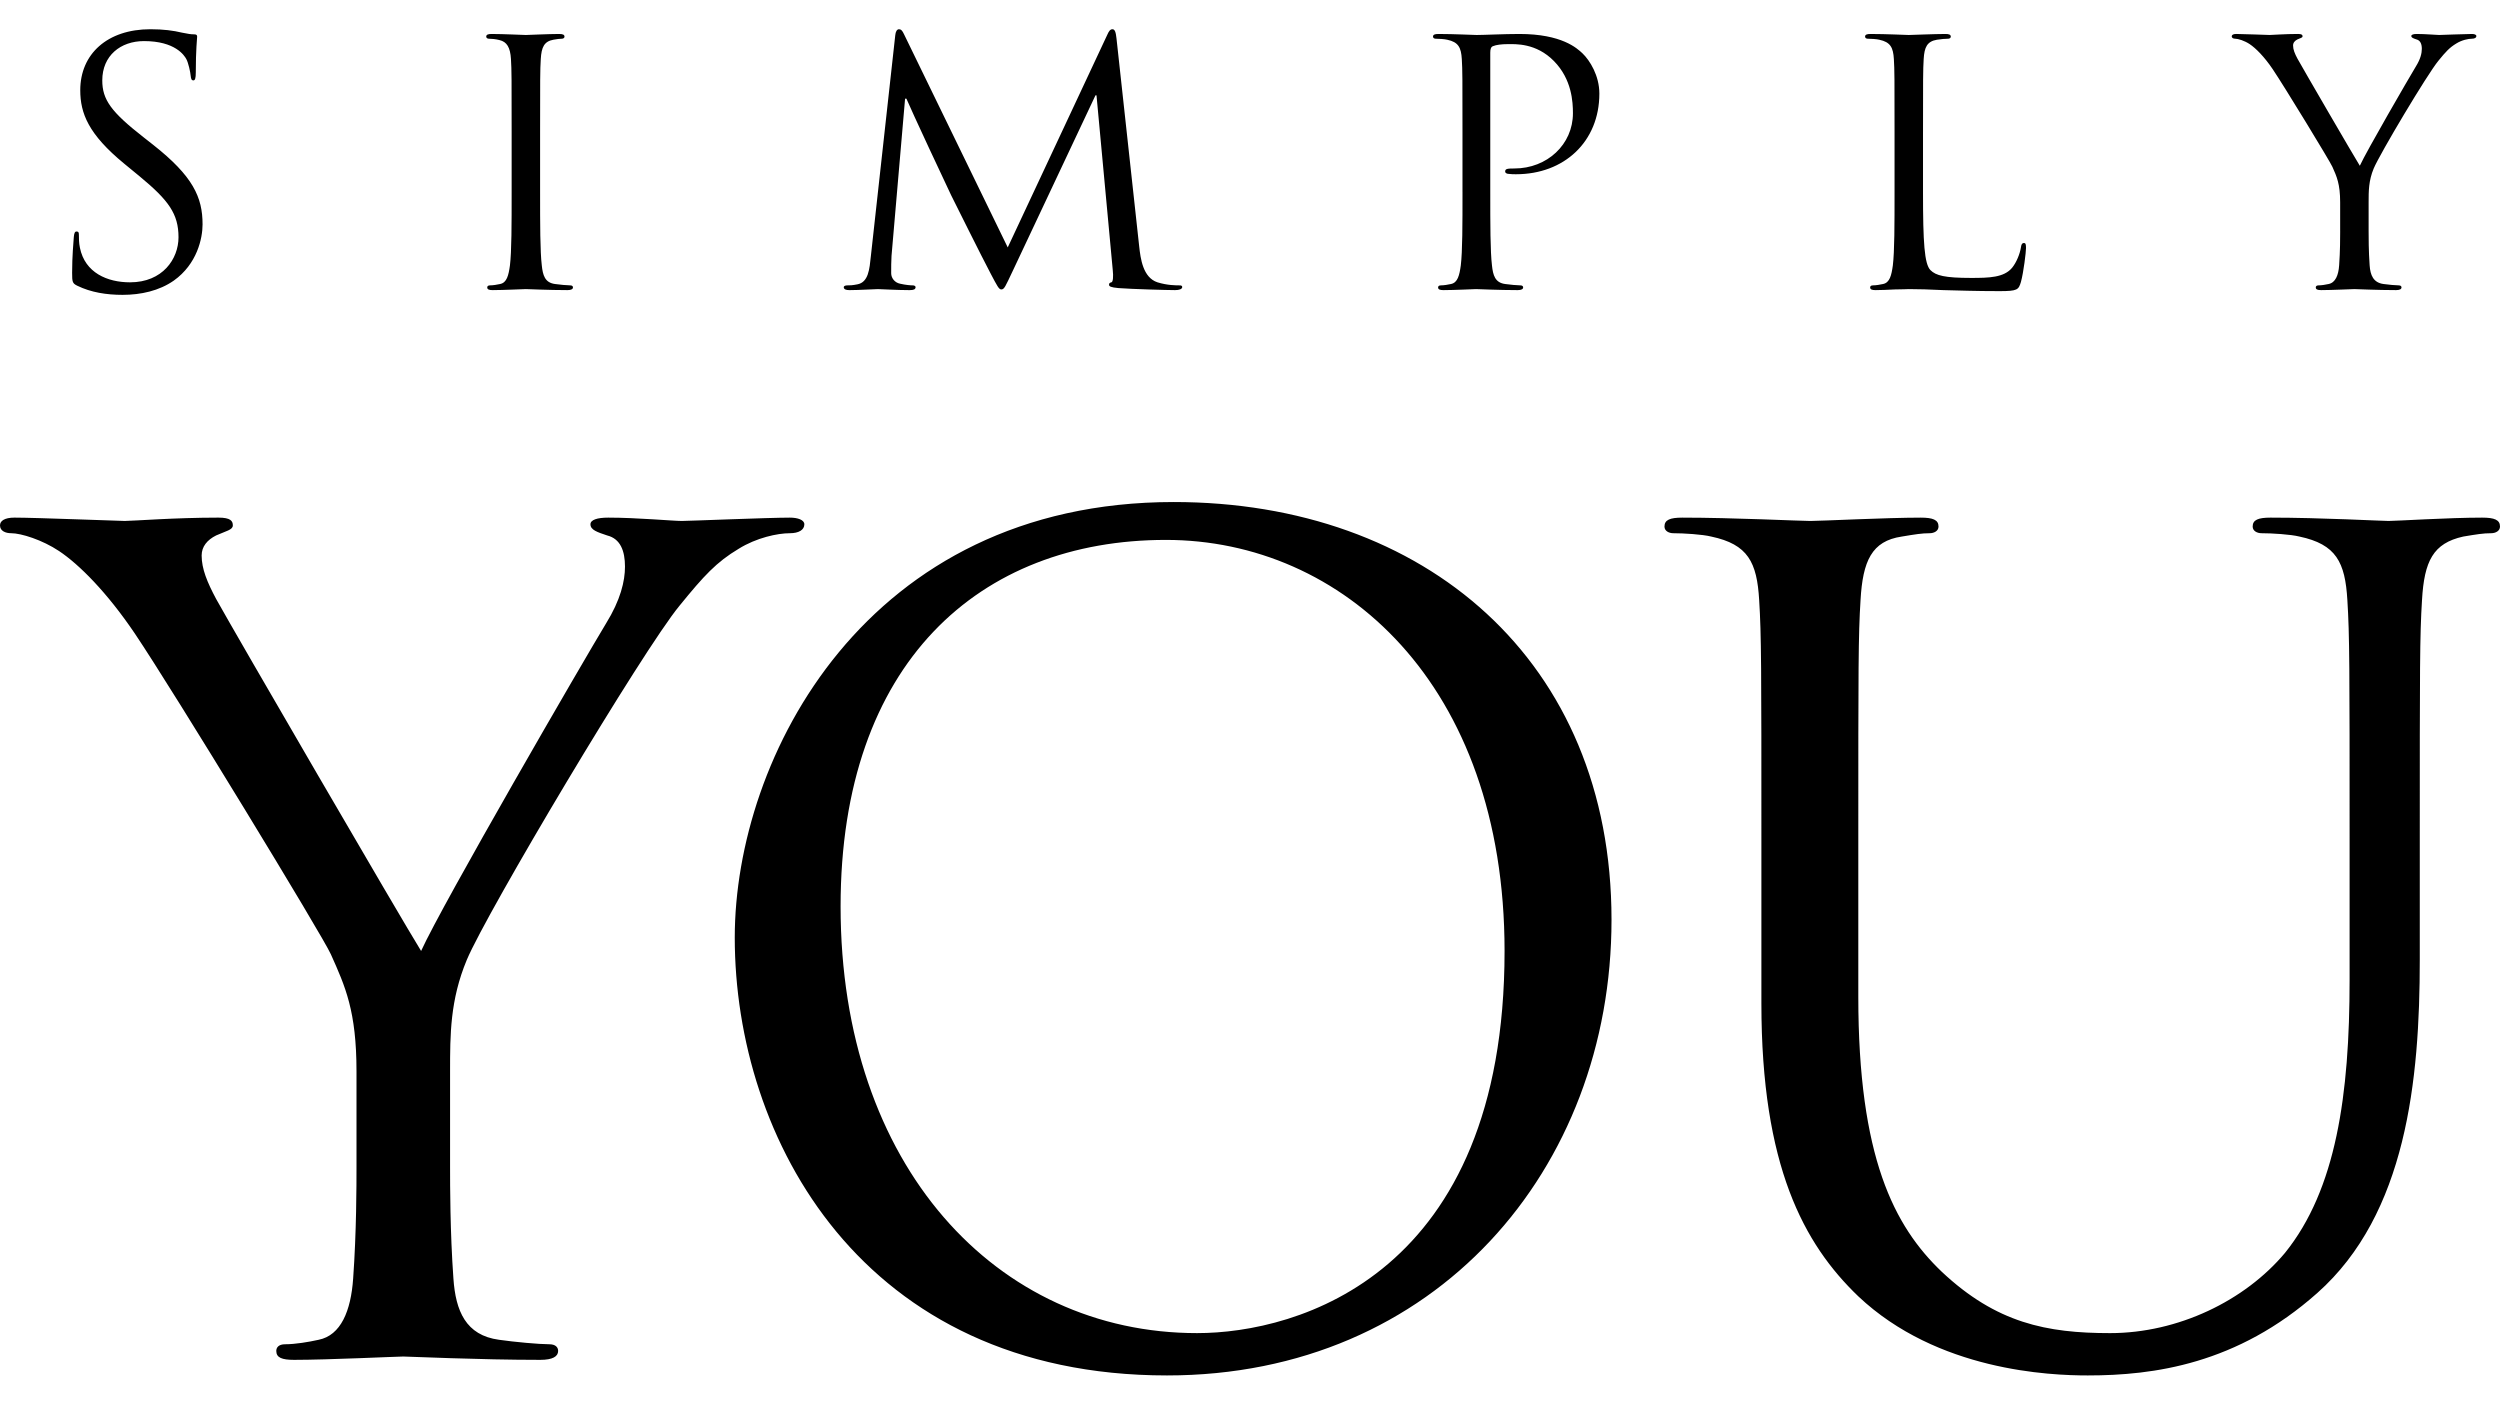
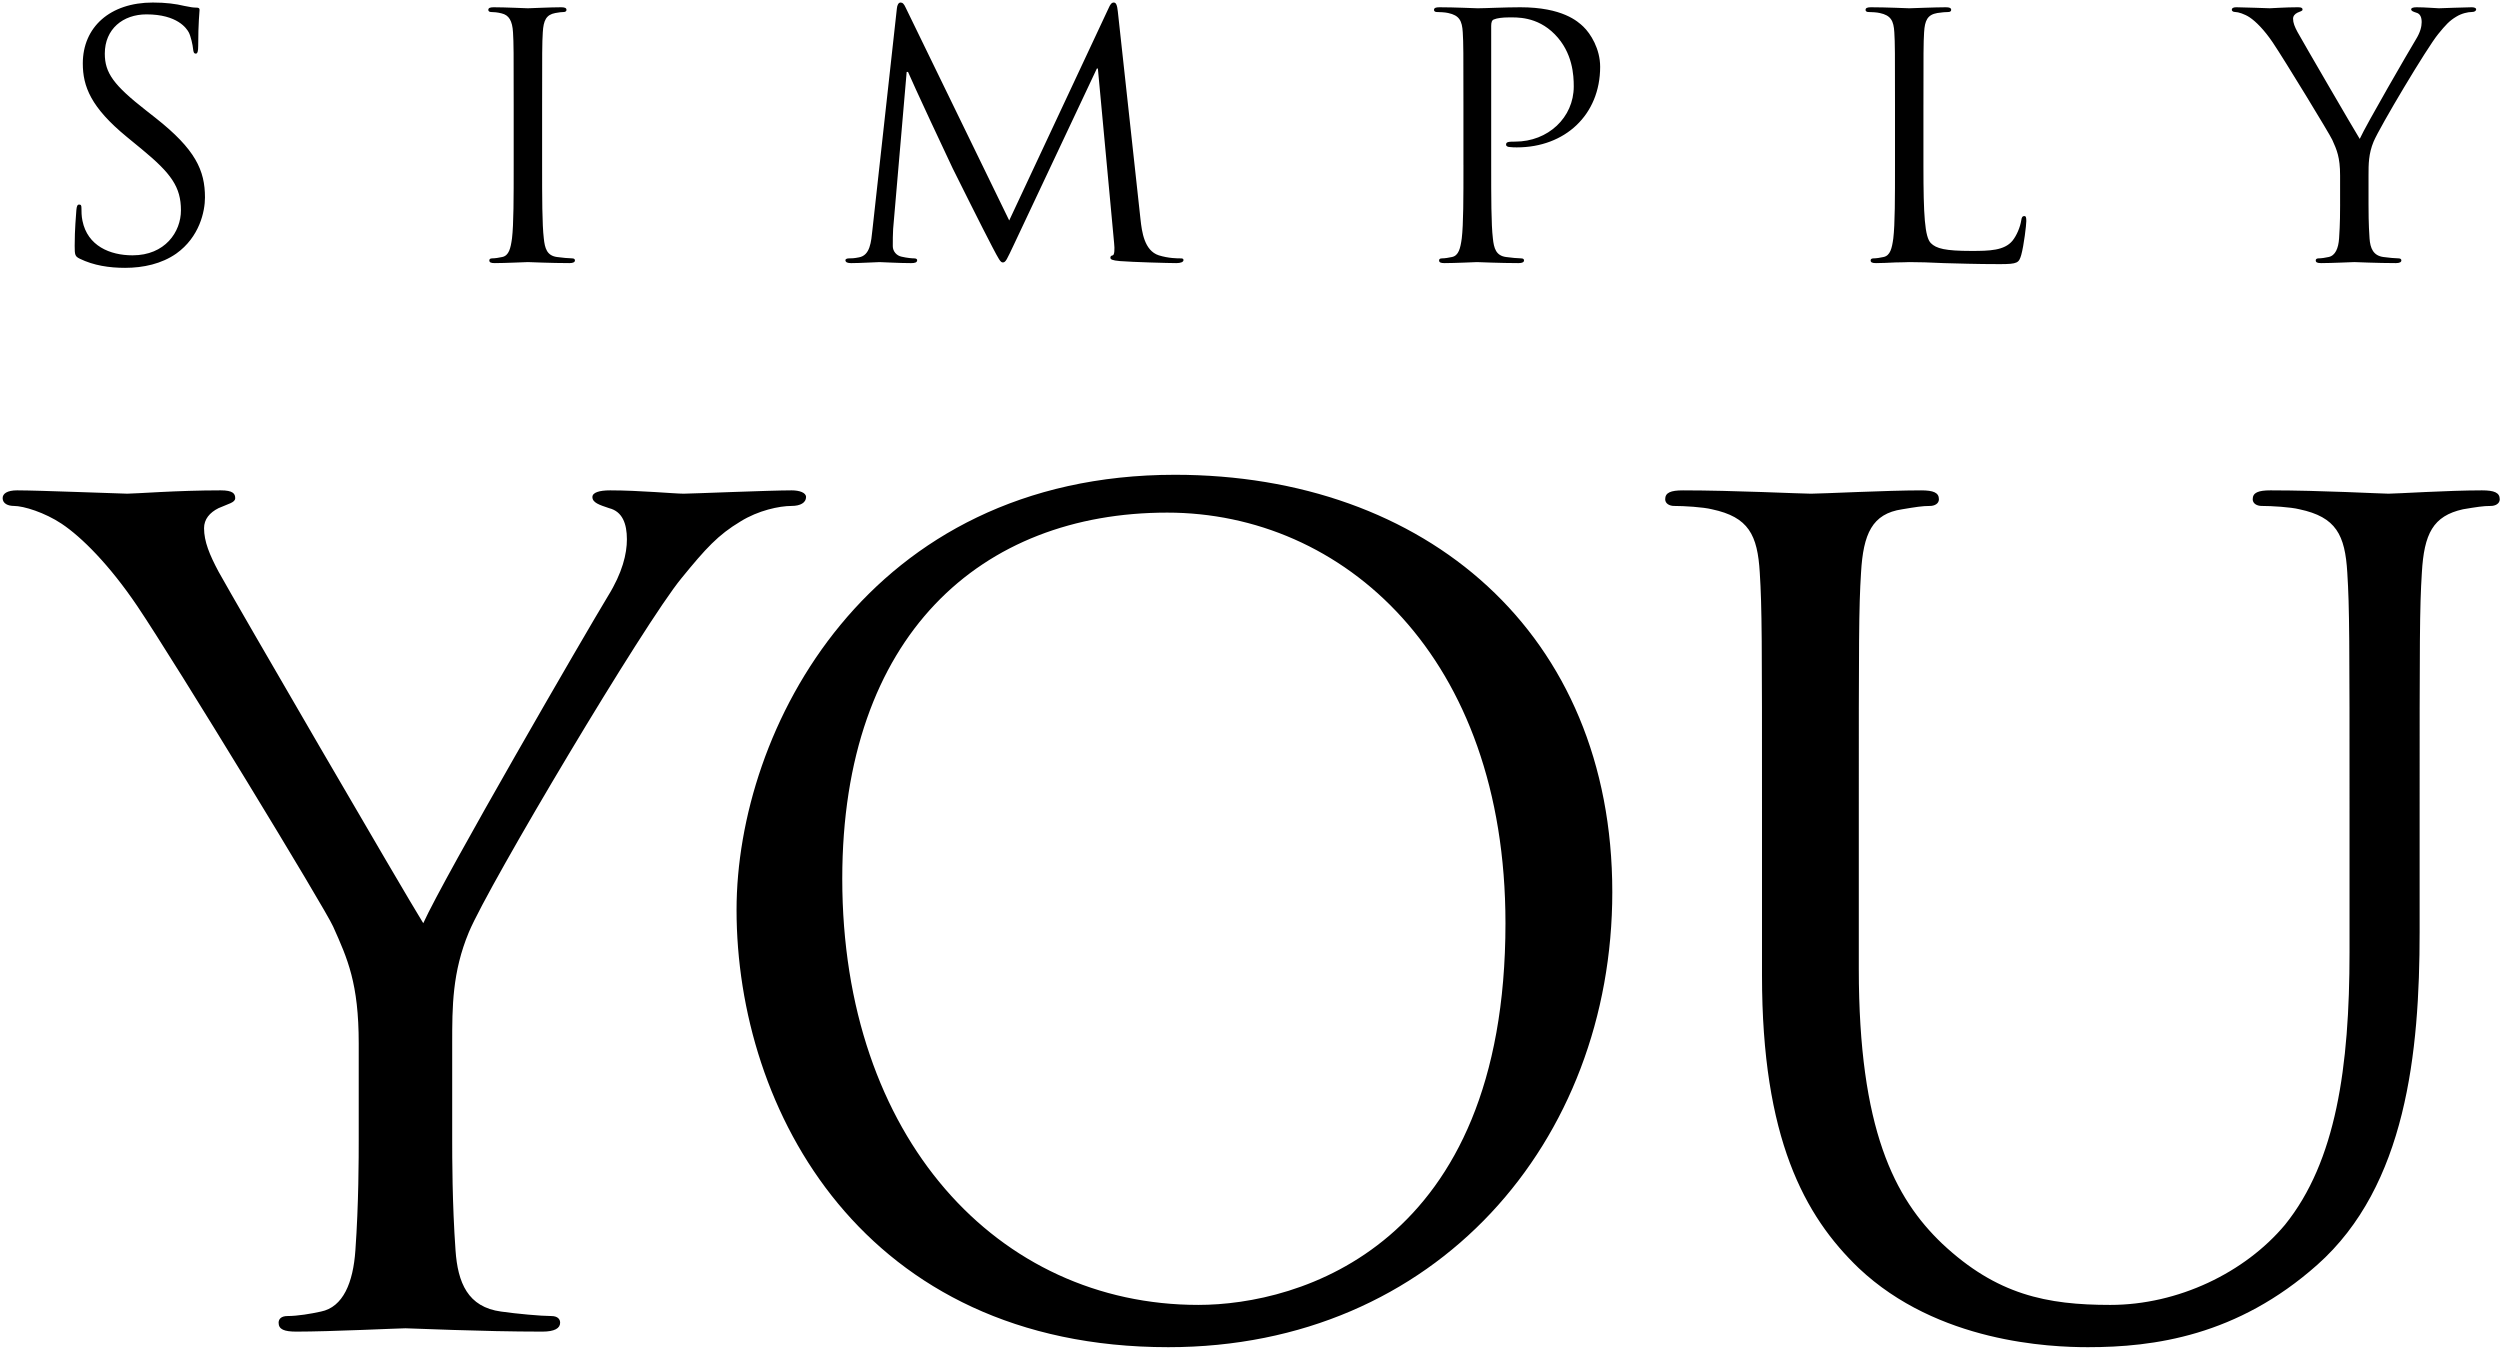
- <svg xmlns="http://www.w3.org/2000/svg" version="1.1" id="Layer_1" x="0px" y="0px" width="426.507px" height="239px" viewBox="86.451 274.445 426.507 239" enable-background="new 86.451 274.445 426.507 239" xml:space="preserve">
-   <rect x="70.601" y="120.965" fill="none" width="473.764" height="438.232" />
-   <g>
-     <path d="M386.949,445.619c0,27.75,7.223,41.055,16.535,49.986c13.494,12.734,32.689,13.494,39.152,13.494   c11.213,0,25.467-1.9,39.15-14.064c15.205-13.494,17.486-36.301,17.486-56.828v-20.336c0-29.648,0-34.972,0.381-41.054   c0.379-6.652,1.898-9.693,7.031-10.833c2.281-0.38,3.422-0.57,4.752-0.57c0.76,0,1.521-0.38,1.521-1.141   c0-1.14-0.951-1.52-3.041-1.52c-5.703,0-14.635,0.569-15.967,0.569c-1.141,0-11.594-0.569-20.146-0.569   c-2.09,0-3.041,0.38-3.041,1.52c0,0.761,0.762,1.141,1.521,1.141c1.711,0,4.941,0.19,6.461,0.57   c6.271,1.33,7.793,4.371,8.174,10.833c0.381,6.082,0.381,11.404,0.381,41.054v23.758c0,19.576-2.281,35.73-11.023,46.564   c-6.844,8.172-18.246,13.686-29.84,13.686c-10.832,0-19.387-1.713-28.699-10.453c-8.172-7.793-14.254-19.578-14.254-46.945v-26.609   c0-29.648,0-34.972,0.381-41.054c0.379-6.652,1.898-10.073,7.031-10.833c2.281-0.38,3.422-0.57,4.752-0.57   c0.76,0,1.52-0.38,1.52-1.141c0-1.14-0.951-1.52-3.041-1.52c-5.701,0-17.105,0.569-18.814,0.569   c-1.713,0-13.305-0.569-21.857-0.569c-2.092,0-3.041,0.38-3.041,1.52c0,0.761,0.76,1.141,1.521,1.141   c1.711,0,4.941,0.19,6.461,0.57c6.271,1.33,7.793,4.371,8.174,10.833c0.379,6.082,0.379,11.404,0.379,41.054V445.619   L386.949,445.619z M229.858,429.083c0-41.621,23.757-62.528,55.497-62.528c30.029,0,57.779,24.519,57.779,70.132   c0,55.309-35.352,65.191-52.458,65.191C256.466,501.878,229.858,473.369,229.858,429.083 M211.803,434.406   c0,34.211,21.667,74.693,73.743,74.693c45.805,0,75.834-35.162,75.834-77.734c0-44.283-31.932-71.272-74.693-71.272   C234.229,360.093,211.803,403.617,211.803,434.406 M147.27,473.558c0,3.041,0,11.023-0.57,19.008   c-0.38,5.512-2.091,9.691-5.892,10.451c-1.711,0.381-3.991,0.762-5.702,0.762c-1.14,0-1.52,0.57-1.52,1.141   c0,1.141,0.95,1.521,3.041,1.521c5.701,0,17.675-0.57,18.626-0.57c0.95,0,12.924,0.57,23.377,0.57c2.091,0,3.041-0.57,3.041-1.521   c0-0.57-0.38-1.141-1.521-1.141c-1.71,0-5.891-0.381-8.552-0.762c-5.702-0.76-7.413-4.939-7.793-10.451   c-0.57-7.984-0.57-15.967-0.57-19.008v-16.344c0-6.271,0-12.164,2.851-19.008c3.421-8.172,30.029-52.836,36.301-60.438   c4.182-5.132,6.272-7.413,10.074-9.693c3.041-1.9,6.652-2.661,8.742-2.661c1.521,0,2.471-0.569,2.471-1.521   c0-0.76-1.14-1.14-2.471-1.14c-3.611,0-17.295,0.569-18.435,0.569c-1.521,0-7.603-0.569-12.544-0.569   c-1.901,0-3.041,0.38-3.041,1.14c0,0.951,1.14,1.331,2.851,1.901c2.28,0.569,3.041,2.66,3.041,5.321   c0,2.471-0.761,5.701-3.232,9.693c-3.801,6.271-27.938,47.896-31.55,55.876c-3.421-5.51-31.93-54.546-34.971-60.058   c-1.52-2.852-2.47-5.132-2.47-7.412c0-1.521,0.95-2.661,2.47-3.421c1.711-0.761,2.851-0.95,2.851-1.712   c0-0.76-0.38-1.329-2.47-1.329c-7.413,0-14.635,0.569-15.966,0.569c-0.95,0-15.204-0.569-18.815-0.569   c-1.711,0-2.471,0.569-2.471,1.329c0,0.951,0.95,1.331,1.9,1.331c1.711,0,5.322,1.141,8.173,3.041   c3.421,2.28,8.173,7.032,12.924,14.064c6.652,9.883,32.12,51.696,33.451,54.737c2.47,5.512,4.371,9.693,4.371,19.957V473.558   L147.27,473.558z" />
-     <path d="M485.691,313.939c0,0.925,0,3.353-0.176,5.78c-0.113,1.677-0.635,2.947-1.791,3.179c-0.52,0.116-1.213,0.232-1.732,0.232   c-0.348,0-0.463,0.173-0.463,0.346c0,0.347,0.289,0.463,0.926,0.463c1.732,0,5.375-0.174,5.664-0.174s3.93,0.174,7.107,0.174   c0.639,0,0.926-0.174,0.926-0.463c0-0.173-0.115-0.346-0.463-0.346c-0.52,0-1.791-0.116-2.602-0.232   c-1.734-0.231-2.254-1.502-2.369-3.179c-0.174-2.428-0.174-4.855-0.174-5.78v-4.971c0-1.907,0-3.699,0.867-5.78   c1.041-2.485,9.133-16.069,11.041-18.381c1.27-1.561,1.906-2.254,3.063-2.948c0.924-0.578,2.023-0.809,2.658-0.809   c0.463,0,0.752-0.173,0.752-0.462c0-0.232-0.348-0.348-0.752-0.348c-1.098,0-5.26,0.173-5.605,0.173   c-0.465,0-2.313-0.173-3.814-0.173c-0.578,0-0.926,0.115-0.926,0.348c0,0.289,0.348,0.403,0.867,0.577   c0.693,0.174,0.926,0.81,0.926,1.618c0,0.752-0.232,1.734-0.984,2.948c-1.156,1.907-8.496,14.566-9.594,16.994   c-1.041-1.677-9.711-16.589-10.635-18.267c-0.465-0.866-0.752-1.56-0.752-2.254c0-0.462,0.287-0.809,0.752-1.04   c0.52-0.231,0.865-0.288,0.865-0.521c0-0.231-0.115-0.404-0.752-0.404c-2.254,0-4.449,0.173-4.854,0.173   c-0.289,0-4.625-0.173-5.723-0.173c-0.521,0-0.752,0.173-0.752,0.404c0,0.289,0.287,0.405,0.576,0.405   c0.521,0,1.619,0.347,2.486,0.925c1.041,0.694,2.486,2.139,3.93,4.277c2.023,3.006,9.771,15.722,10.174,16.646   c0.754,1.676,1.33,2.948,1.33,6.069v4.974H485.691z M414.523,297.004c0-9.018,0-10.636,0.113-12.485   c0.117-2.023,0.578-3.006,2.256-3.295c0.693-0.115,1.502-0.173,1.906-0.173c0.232,0,0.463-0.116,0.463-0.348   c0-0.347-0.289-0.462-0.924-0.462c-1.734,0-5.955,0.173-6.244,0.173s-3.93-0.173-6.529-0.173c-0.637,0-0.926,0.115-0.926,0.462   c0,0.231,0.23,0.348,0.461,0.348c0.521,0,1.504,0.058,1.967,0.173c1.906,0.405,2.369,1.33,2.484,3.295   c0.115,1.85,0.115,3.468,0.115,12.485v10.173c0,5.549,0,10.115-0.289,12.543c-0.23,1.677-0.52,2.947-1.676,3.179   c-0.521,0.116-1.213,0.232-1.734,0.232c-0.346,0-0.461,0.173-0.461,0.346c0,0.347,0.289,0.463,0.924,0.463   c0.867,0,2.139-0.058,3.295-0.116c1.156,0,2.141-0.058,2.369-0.058c1.676,0,3.469,0.058,5.896,0.174   c2.428,0.058,5.434,0.173,9.596,0.173c3.063,0,3.236-0.23,3.641-1.56c0.463-1.678,0.867-5.146,0.867-5.781   c0-0.635-0.057-0.867-0.346-0.867c-0.348,0-0.463,0.289-0.521,0.752c-0.174,1.099-0.752,2.543-1.502,3.468   c-1.389,1.677-3.932,1.734-6.994,1.734c-4.51,0-6.012-0.405-6.938-1.33c-1.039-1.04-1.27-4.739-1.27-13.236V297.004z    M335.957,307.177c0,5.549,0,10.115-0.289,12.543c-0.232,1.677-0.521,2.947-1.678,3.179c-0.52,0.116-1.213,0.232-1.732,0.232   c-0.348,0-0.463,0.173-0.463,0.346c0,0.347,0.289,0.463,0.924,0.463c1.734,0,5.377-0.174,5.549-0.174   c0.289,0,3.934,0.174,7.111,0.174c0.635,0,0.924-0.174,0.924-0.463c0-0.173-0.115-0.346-0.463-0.346   c-0.52,0-1.791-0.116-2.602-0.232c-1.732-0.231-2.08-1.502-2.254-3.179c-0.289-2.428-0.289-6.994-0.289-12.543v-23.756   c0-0.578,0.117-0.983,0.463-1.099c0.521-0.231,1.502-0.347,2.484-0.347c1.33,0,4.855-0.231,7.92,2.89   c3.064,3.121,3.236,6.994,3.236,8.901c0,5.318-4.393,9.422-10,9.422c-1.213,0-1.561,0.058-1.561,0.52   c0,0.289,0.348,0.405,0.637,0.405c0.289,0.059,0.924,0.059,1.213,0.059c8.209,0,14.219-5.55,14.219-13.758   c0-3.063-1.617-5.665-2.889-6.878c-0.926-0.866-3.527-3.295-10.752-3.295c-2.658,0-6.01,0.173-7.283,0.173   c-0.461,0-3.93-0.173-6.531-0.173c-0.635,0-0.924,0.115-0.924,0.462c0,0.231,0.23,0.348,0.461,0.348   c0.521,0,1.504,0.058,1.967,0.173c1.906,0.405,2.369,1.33,2.484,3.295c0.115,1.85,0.115,3.468,0.115,12.485v10.173H335.957z    M276.927,280.992c-0.115-1.098-0.289-1.56-0.693-1.56c-0.405,0-0.636,0.404-0.867,0.924l-16.994,36.3L240.686,280.3   c-0.289-0.637-0.52-0.867-0.867-0.867c-0.347,0-0.578,0.404-0.636,1.04l-4.162,37.687c-0.231,2.196-0.404,4.45-2.312,4.797   c-0.867,0.175-1.271,0.175-1.734,0.175c-0.289,0-0.578,0.114-0.578,0.289c0,0.403,0.405,0.52,0.983,0.52   c1.56,0,4.335-0.174,4.855-0.174c0.462,0,3.237,0.174,5.376,0.174c0.693,0,1.04-0.116,1.04-0.52c0-0.175-0.231-0.289-0.462-0.289   c-0.347,0-1.214-0.059-2.197-0.289c-0.867-0.175-1.503-0.926-1.503-1.792c0-0.983,0-2.023,0.058-2.948l2.312-26.82h0.231   c0.636,1.562,7.11,15.434,7.63,16.474c0.289,0.577,5.26,10.577,6.763,13.409c1.098,2.081,1.387,2.659,1.792,2.659   c0.52,0,0.693-0.52,1.907-3.063l14.162-30.058h0.173l2.774,29.825c0.116,1.041,0.058,2.024-0.231,2.081   c-0.289,0.058-0.404,0.174-0.404,0.405c0,0.289,0.289,0.462,1.618,0.578c2.139,0.173,8.381,0.347,9.653,0.347   c0.694,0,1.214-0.174,1.214-0.52c0-0.232-0.174-0.289-0.463-0.289c-0.578,0-2.08,0-3.757-0.521   c-2.485-0.809-2.89-4.046-3.121-6.127L276.927,280.992z M178.593,297.004c0-9.018,0-10.636,0.116-12.485   c0.116-2.023,0.578-3.006,2.139-3.295c0.693-0.115,1.04-0.173,1.445-0.173c0.231,0,0.462-0.116,0.462-0.348   c0-0.347-0.289-0.462-0.925-0.462c-1.734,0-5.375,0.173-5.664,0.173s-3.931-0.173-5.838-0.173c-0.636,0-0.925,0.115-0.925,0.462   c0,0.231,0.231,0.348,0.462,0.348c0.405,0,1.156,0.058,1.792,0.23c1.272,0.289,1.85,1.271,1.965,3.237   c0.116,1.85,0.116,3.468,0.116,12.485v10.173c0,5.549,0,10.115-0.289,12.543c-0.231,1.677-0.52,2.947-1.676,3.179   c-0.52,0.116-1.214,0.232-1.734,0.232c-0.347,0-0.463,0.173-0.463,0.346c0,0.347,0.289,0.463,0.925,0.463   c1.734,0,5.376-0.174,5.665-0.174s3.93,0.174,7.109,0.174c0.636,0,0.925-0.174,0.925-0.463c0-0.173-0.116-0.346-0.462-0.346   c-0.521,0-1.792-0.116-2.601-0.232c-1.734-0.231-2.081-1.502-2.255-3.179c-0.289-2.428-0.289-6.994-0.289-12.543V297.004z    M107.368,324.748c3.121,0,6.243-0.693,8.728-2.428c3.988-2.832,4.913-7.225,4.913-9.595c0-4.624-1.618-8.208-8.439-13.583   l-1.618-1.272c-5.549-4.335-7.052-6.416-7.052-9.71c0-4.22,3.121-6.705,7.109-6.705c5.318,0,6.879,2.428,7.226,3.063   c0.347,0.635,0.693,2.197,0.751,2.89c0.058,0.463,0.116,0.752,0.463,0.752c0.289,0,0.404-0.404,0.404-1.33   c0-3.93,0.231-5.838,0.231-6.127s-0.115-0.403-0.578-0.403c-0.462,0-0.924-0.059-2.023-0.289c-1.445-0.348-3.121-0.578-5.375-0.578   c-7.341,0-11.965,4.219-11.965,10.404c0,3.93,1.387,7.514,7.514,12.543l2.601,2.138c4.971,4.104,6.647,6.416,6.647,10.405   c0,3.698-2.716,7.687-8.265,7.687c-3.873,0-7.688-1.618-8.555-5.895c-0.173-0.811-0.173-1.619-0.173-2.14   c0-0.462-0.058-0.636-0.405-0.636c-0.289,0-0.405,0.289-0.462,0.925c-0.058,0.925-0.289,3.237-0.289,6.127   c0,1.562,0.057,1.792,0.867,2.196C101.992,324.344,104.651,324.748,107.368,324.748" />
+ <svg xmlns="http://www.w3.org/2000/svg" width="427px" height="231px" viewBox="0 0 427 231" version="1.1">
+   <g id="Page-1" stroke="none" stroke-width="1" fill="none" fill-rule="evenodd">
+     <g id="SIMPLY-logo" transform="translate(-16, -159)">
+       <rect id="Rectangle" x="0.601" y="0.965" width="473.764" height="438.232" />
+       <g id="Group" transform="translate(16, 159)" fill="#000000" fill-rule="nonzero">
+         <path d="M300.949,166.619 C300.949,194.369 308.172,207.674 317.484,216.605 C330.978,229.339 350.173,230.099 356.636,230.099 C367.849,230.099 382.103,228.199 395.786,216.035 C410.991,202.541 413.272,179.734 413.272,159.207 L413.272,138.871 C413.272,109.223 413.272,103.899 413.653,97.817 C414.032,91.165 415.551,88.124 420.684,86.984 C422.965,86.604 424.106,86.414 425.436,86.414 C426.196,86.414 426.957,86.034 426.957,85.273 C426.957,84.133 426.006,83.753 423.916,83.753 C418.213,83.753 409.281,84.322 407.949,84.322 C406.808,84.322 396.355,83.753 387.803,83.753 C385.713,83.753 384.762,84.133 384.762,85.273 C384.762,86.034 385.524,86.414 386.283,86.414 C387.994,86.414 391.224,86.604 392.744,86.984 C399.015,88.314 400.537,91.355 400.918,97.817 C401.299,103.899 401.299,109.221 401.299,138.871 L401.299,162.629 C401.299,182.205 399.018,198.359 390.276,209.193 C383.432,217.365 372.03,222.879 360.436,222.879 C349.604,222.879 341.049,221.166 331.737,212.426 C323.565,204.633 317.483,192.848 317.483,165.481 L317.483,138.872 C317.483,109.224 317.483,103.9 317.864,97.818 C318.243,91.166 319.762,87.745 324.895,86.985 C327.176,86.605 328.317,86.415 329.647,86.415 C330.407,86.415 331.167,86.035 331.167,85.274 C331.167,84.134 330.216,83.754 328.126,83.754 C322.425,83.754 311.021,84.323 309.312,84.323 C307.599,84.323 296.007,83.754 287.455,83.754 C285.363,83.754 284.414,84.134 284.414,85.274 C284.414,86.035 285.174,86.415 285.935,86.415 C287.646,86.415 290.876,86.605 292.396,86.985 C298.667,88.315 300.189,91.356 300.57,97.818 C300.949,103.9 300.949,109.222 300.949,138.872 L300.949,166.619 Z M143.858,150.083 C143.858,108.462 167.615,87.555 199.355,87.555 C229.384,87.555 257.134,112.074 257.134,157.687 C257.134,212.996 221.782,222.878 204.676,222.878 C170.466,222.878 143.858,194.369 143.858,150.083 Z M125.803,155.406 C125.803,189.617 147.47,230.099 199.546,230.099 C245.351,230.099 275.38,194.937 275.38,152.365 C275.38,108.082 243.448,81.093 200.687,81.093 C148.229,81.093 125.803,124.617 125.803,155.406 Z M61.27,194.558 C61.27,197.599 61.27,205.581 60.7,213.566 C60.32,219.078 58.609,223.257 54.808,224.017 C53.097,224.398 50.817,224.779 49.106,224.779 C47.966,224.779 47.586,225.349 47.586,225.92 C47.586,227.061 48.536,227.441 50.627,227.441 C56.328,227.441 68.302,226.871 69.253,226.871 C70.203,226.871 82.177,227.441 92.63,227.441 C94.721,227.441 95.671,226.871 95.671,225.92 C95.671,225.35 95.291,224.779 94.15,224.779 C92.44,224.779 88.259,224.398 85.598,224.017 C79.896,223.257 78.185,219.078 77.805,213.566 C77.235,205.582 77.235,197.599 77.235,194.558 L77.235,178.214 C77.235,171.943 77.235,166.05 80.086,159.206 C83.507,151.034 110.115,106.37 116.387,98.768 C120.569,93.636 122.659,91.355 126.461,89.075 C129.502,87.175 133.113,86.414 135.203,86.414 C136.724,86.414 137.674,85.845 137.674,84.893 C137.674,84.133 136.534,83.753 135.203,83.753 C131.592,83.753 117.908,84.322 116.768,84.322 C115.247,84.322 109.165,83.753 104.224,83.753 C102.323,83.753 101.183,84.133 101.183,84.893 C101.183,85.844 102.323,86.224 104.034,86.794 C106.314,87.363 107.075,89.454 107.075,92.115 C107.075,94.586 106.314,97.816 103.843,101.808 C100.042,108.079 75.905,149.704 72.293,157.684 C68.872,152.174 40.363,103.138 37.322,97.626 C35.802,94.774 34.852,92.494 34.852,90.214 C34.852,88.693 35.802,87.553 37.322,86.793 C39.033,86.032 40.173,85.843 40.173,85.081 C40.173,84.321 39.793,83.752 37.703,83.752 C30.29,83.752 23.068,84.321 21.737,84.321 C20.787,84.321 6.533,83.752 2.922,83.752 C1.211,83.752 0.451,84.321 0.451,85.081 C0.451,86.032 1.401,86.412 2.351,86.412 C4.062,86.412 7.673,87.553 10.524,89.453 C13.945,91.733 18.697,96.485 23.448,103.517 C30.1,113.4 55.568,155.213 56.899,158.254 C59.369,163.766 61.27,167.947 61.27,178.211 L61.27,194.558 Z" id="Shape" />
+         <path d="M399.691,34.939 C399.691,35.864 399.691,38.292 399.515,40.719 C399.402,42.396 398.88,43.666 397.724,43.898 C397.204,44.014 396.511,44.13 395.992,44.13 C395.644,44.13 395.529,44.303 395.529,44.476 C395.529,44.823 395.818,44.939 396.455,44.939 C398.187,44.939 401.83,44.765 402.119,44.765 C402.408,44.765 406.049,44.939 409.226,44.939 C409.865,44.939 410.152,44.765 410.152,44.476 C410.152,44.303 410.037,44.13 409.689,44.13 C409.169,44.13 407.898,44.014 407.087,43.898 C405.353,43.667 404.833,42.396 404.718,40.719 C404.544,38.291 404.544,35.864 404.544,34.939 L404.544,29.968 C404.544,28.061 404.544,26.269 405.411,24.188 C406.452,21.703 414.544,8.119 416.452,5.807 C417.722,4.246 418.358,3.553 419.515,2.859 C420.439,2.281 421.538,2.05 422.173,2.05 C422.636,2.05 422.925,1.877 422.925,1.588 C422.925,1.356 422.577,1.24 422.173,1.24 C421.075,1.24 416.913,1.413 416.568,1.413 C416.103,1.413 414.255,1.24 412.754,1.24 C412.176,1.24 411.828,1.355 411.828,1.588 C411.828,1.877 412.176,1.991 412.695,2.165 C413.388,2.339 413.621,2.975 413.621,3.783 C413.621,4.535 413.389,5.517 412.637,6.731 C411.481,8.638 404.141,21.297 403.043,23.725 C402.002,22.048 393.332,7.136 392.408,5.458 C391.943,4.592 391.656,3.898 391.656,3.204 C391.656,2.742 391.943,2.395 392.408,2.164 C392.928,1.933 393.273,1.876 393.273,1.643 C393.273,1.412 393.158,1.239 392.521,1.239 C390.267,1.239 388.072,1.412 387.667,1.412 C387.378,1.412 383.042,1.239 381.944,1.239 C381.423,1.239 381.192,1.412 381.192,1.643 C381.192,1.932 381.479,2.048 381.768,2.048 C382.289,2.048 383.387,2.395 384.254,2.973 C385.295,3.667 386.74,5.112 388.184,7.25 C390.207,10.256 397.955,22.972 398.358,23.896 C399.112,25.572 399.688,26.844 399.688,29.965 L399.688,34.939 L399.691,34.939 Z M328.523,18.004 C328.523,8.986 328.523,7.368 328.636,5.519 C328.753,3.496 329.214,2.513 330.892,2.224 C331.585,2.109 332.394,2.051 332.798,2.051 C333.03,2.051 333.261,1.935 333.261,1.703 C333.261,1.356 332.972,1.241 332.337,1.241 C330.603,1.241 326.382,1.414 326.093,1.414 C325.804,1.414 322.163,1.241 319.564,1.241 C318.927,1.241 318.638,1.356 318.638,1.703 C318.638,1.934 318.868,2.051 319.099,2.051 C319.62,2.051 320.603,2.109 321.066,2.224 C322.972,2.629 323.435,3.554 323.55,5.519 C323.665,7.369 323.665,8.987 323.665,18.004 L323.665,28.177 C323.665,33.726 323.665,38.292 323.376,40.72 C323.146,42.397 322.856,43.667 321.7,43.899 C321.179,44.015 320.487,44.131 319.966,44.131 C319.62,44.131 319.505,44.304 319.505,44.477 C319.505,44.824 319.794,44.94 320.429,44.94 C321.296,44.94 322.568,44.882 323.724,44.824 C324.88,44.824 325.865,44.766 326.093,44.766 C327.769,44.766 329.562,44.824 331.989,44.94 C334.417,44.998 337.423,45.113 341.585,45.113 C344.648,45.113 344.821,44.883 345.226,43.553 C345.689,41.875 346.093,38.407 346.093,37.772 C346.093,37.137 346.036,36.905 345.747,36.905 C345.399,36.905 345.284,37.194 345.226,37.657 C345.052,38.756 344.474,40.2 343.724,41.125 C342.335,42.802 339.792,42.859 336.73,42.859 C332.22,42.859 330.718,42.454 329.792,41.529 C328.753,40.489 328.522,36.79 328.522,28.293 L328.522,18.004 L328.523,18.004 Z M249.957,28.177 C249.957,33.726 249.957,38.292 249.668,40.72 C249.436,42.397 249.147,43.667 247.99,43.899 C247.47,44.015 246.777,44.131 246.258,44.131 C245.91,44.131 245.795,44.304 245.795,44.477 C245.795,44.824 246.084,44.94 246.719,44.94 C248.453,44.94 252.096,44.766 252.268,44.766 C252.557,44.766 256.202,44.94 259.379,44.94 C260.014,44.94 260.303,44.766 260.303,44.477 C260.303,44.304 260.188,44.131 259.84,44.131 C259.32,44.131 258.049,44.015 257.238,43.899 C255.506,43.668 255.158,42.397 254.984,40.72 C254.695,38.292 254.695,33.726 254.695,28.177 L254.695,4.421 C254.695,3.843 254.812,3.438 255.158,3.322 C255.679,3.091 256.66,2.975 257.642,2.975 C258.972,2.975 262.497,2.744 265.562,5.865 C268.626,8.986 268.798,12.859 268.798,14.766 C268.798,20.084 264.405,24.188 258.798,24.188 C257.585,24.188 257.237,24.246 257.237,24.708 C257.237,24.997 257.585,25.113 257.874,25.113 C258.163,25.172 258.798,25.172 259.087,25.172 C267.296,25.172 273.306,19.622 273.306,11.414 C273.306,8.351 271.689,5.749 270.417,4.536 C269.491,3.67 266.89,1.241 259.665,1.241 C257.007,1.241 253.655,1.414 252.382,1.414 C251.921,1.414 248.452,1.241 245.851,1.241 C245.216,1.241 244.927,1.356 244.927,1.703 C244.927,1.934 245.157,2.051 245.388,2.051 C245.909,2.051 246.892,2.109 247.355,2.224 C249.261,2.629 249.724,3.554 249.839,5.519 C249.954,7.369 249.954,8.987 249.954,18.004 L249.954,28.177 L249.957,28.177 Z M190.927,1.992 C190.812,0.894 190.638,0.432 190.234,0.432 C189.829,0.432 189.598,0.836 189.367,1.356 L172.373,37.656 L154.686,1.3 C154.397,0.663 154.166,0.433 153.819,0.433 C153.472,0.433 153.241,0.837 153.183,1.473 L149.021,39.16 C148.79,41.356 148.617,43.61 146.709,43.957 C145.842,44.132 145.438,44.132 144.975,44.132 C144.686,44.132 144.397,44.246 144.397,44.421 C144.397,44.824 144.802,44.941 145.38,44.941 C146.94,44.941 149.715,44.767 150.235,44.767 C150.697,44.767 153.472,44.941 155.611,44.941 C156.304,44.941 156.651,44.825 156.651,44.421 C156.651,44.246 156.42,44.132 156.189,44.132 C155.842,44.132 154.975,44.073 153.992,43.843 C153.125,43.668 152.489,42.917 152.489,42.051 C152.489,41.068 152.489,40.028 152.547,39.103 L154.859,12.283 L155.09,12.283 C155.726,13.845 162.2,27.717 162.72,28.757 C163.009,29.334 167.98,39.334 169.483,42.166 C170.581,44.247 170.87,44.825 171.275,44.825 C171.795,44.825 171.968,44.305 173.182,41.762 L187.344,11.704 L187.517,11.704 L190.291,41.529 C190.407,42.57 190.349,43.553 190.06,43.61 C189.771,43.668 189.656,43.784 189.656,44.015 C189.656,44.304 189.945,44.477 191.274,44.593 C193.413,44.766 199.655,44.94 200.927,44.94 C201.621,44.94 202.141,44.766 202.141,44.42 C202.141,44.188 201.967,44.131 201.678,44.131 C201.1,44.131 199.598,44.131 197.921,43.61 C195.436,42.801 195.031,39.564 194.8,37.483 L190.927,1.992 Z M92.593,18.004 C92.593,8.986 92.593,7.368 92.709,5.519 C92.825,3.496 93.287,2.513 94.848,2.224 C95.541,2.109 95.888,2.051 96.293,2.051 C96.524,2.051 96.755,1.935 96.755,1.703 C96.755,1.356 96.466,1.241 95.83,1.241 C94.096,1.241 90.455,1.414 90.166,1.414 C89.877,1.414 86.235,1.241 84.328,1.241 C83.692,1.241 83.403,1.356 83.403,1.703 C83.403,1.934 83.634,2.051 83.865,2.051 C84.27,2.051 85.021,2.109 85.657,2.281 C86.929,2.57 87.507,3.552 87.622,5.518 C87.738,7.368 87.738,8.986 87.738,18.003 L87.738,28.176 C87.738,33.725 87.738,38.291 87.449,40.719 C87.218,42.396 86.929,43.666 85.773,43.898 C85.253,44.014 84.559,44.13 84.039,44.13 C83.692,44.13 83.576,44.303 83.576,44.476 C83.576,44.823 83.865,44.939 84.501,44.939 C86.235,44.939 89.877,44.765 90.166,44.765 C90.455,44.765 94.096,44.939 97.275,44.939 C97.911,44.939 98.2,44.765 98.2,44.476 C98.2,44.303 98.084,44.13 97.738,44.13 C97.217,44.13 95.946,44.014 95.137,43.898 C93.403,43.667 93.056,42.396 92.882,40.719 C92.593,38.291 92.593,33.725 92.593,28.176 L92.593,18.004 Z M21.368,45.748 C24.489,45.748 27.611,45.055 30.096,43.32 C34.084,40.488 35.009,36.095 35.009,33.725 C35.009,29.101 33.391,25.517 26.57,20.142 L24.952,18.87 C19.403,14.535 17.9,12.454 17.9,9.16 C17.9,4.94 21.021,2.455 25.009,2.455 C30.327,2.455 31.888,4.883 32.235,5.518 C32.582,6.153 32.928,7.715 32.986,8.408 C33.044,8.871 33.102,9.16 33.449,9.16 C33.738,9.16 33.853,8.756 33.853,7.83 C33.853,3.9 34.084,1.992 34.084,1.703 C34.084,1.414 33.969,1.3 33.506,1.3 C33.044,1.3 32.582,1.241 31.483,1.011 C30.038,0.663 28.362,0.433 26.108,0.433 C18.767,0.433 14.143,4.652 14.143,10.837 C14.143,14.767 15.53,18.351 21.657,23.38 L24.258,25.518 C29.229,29.622 30.905,31.934 30.905,35.923 C30.905,39.621 28.189,43.61 22.64,43.61 C18.767,43.61 14.952,41.992 14.085,37.715 C13.912,36.904 13.912,36.096 13.912,35.575 C13.912,35.113 13.854,34.939 13.507,34.939 C13.218,34.939 13.102,35.228 13.045,35.864 C12.987,36.789 12.756,39.101 12.756,41.991 C12.756,43.553 12.813,43.783 13.623,44.187 C15.992,45.344 18.651,45.748 21.368,45.748 Z" id="Shape" />
+       </g>
+     </g>
  </g>
</svg>
